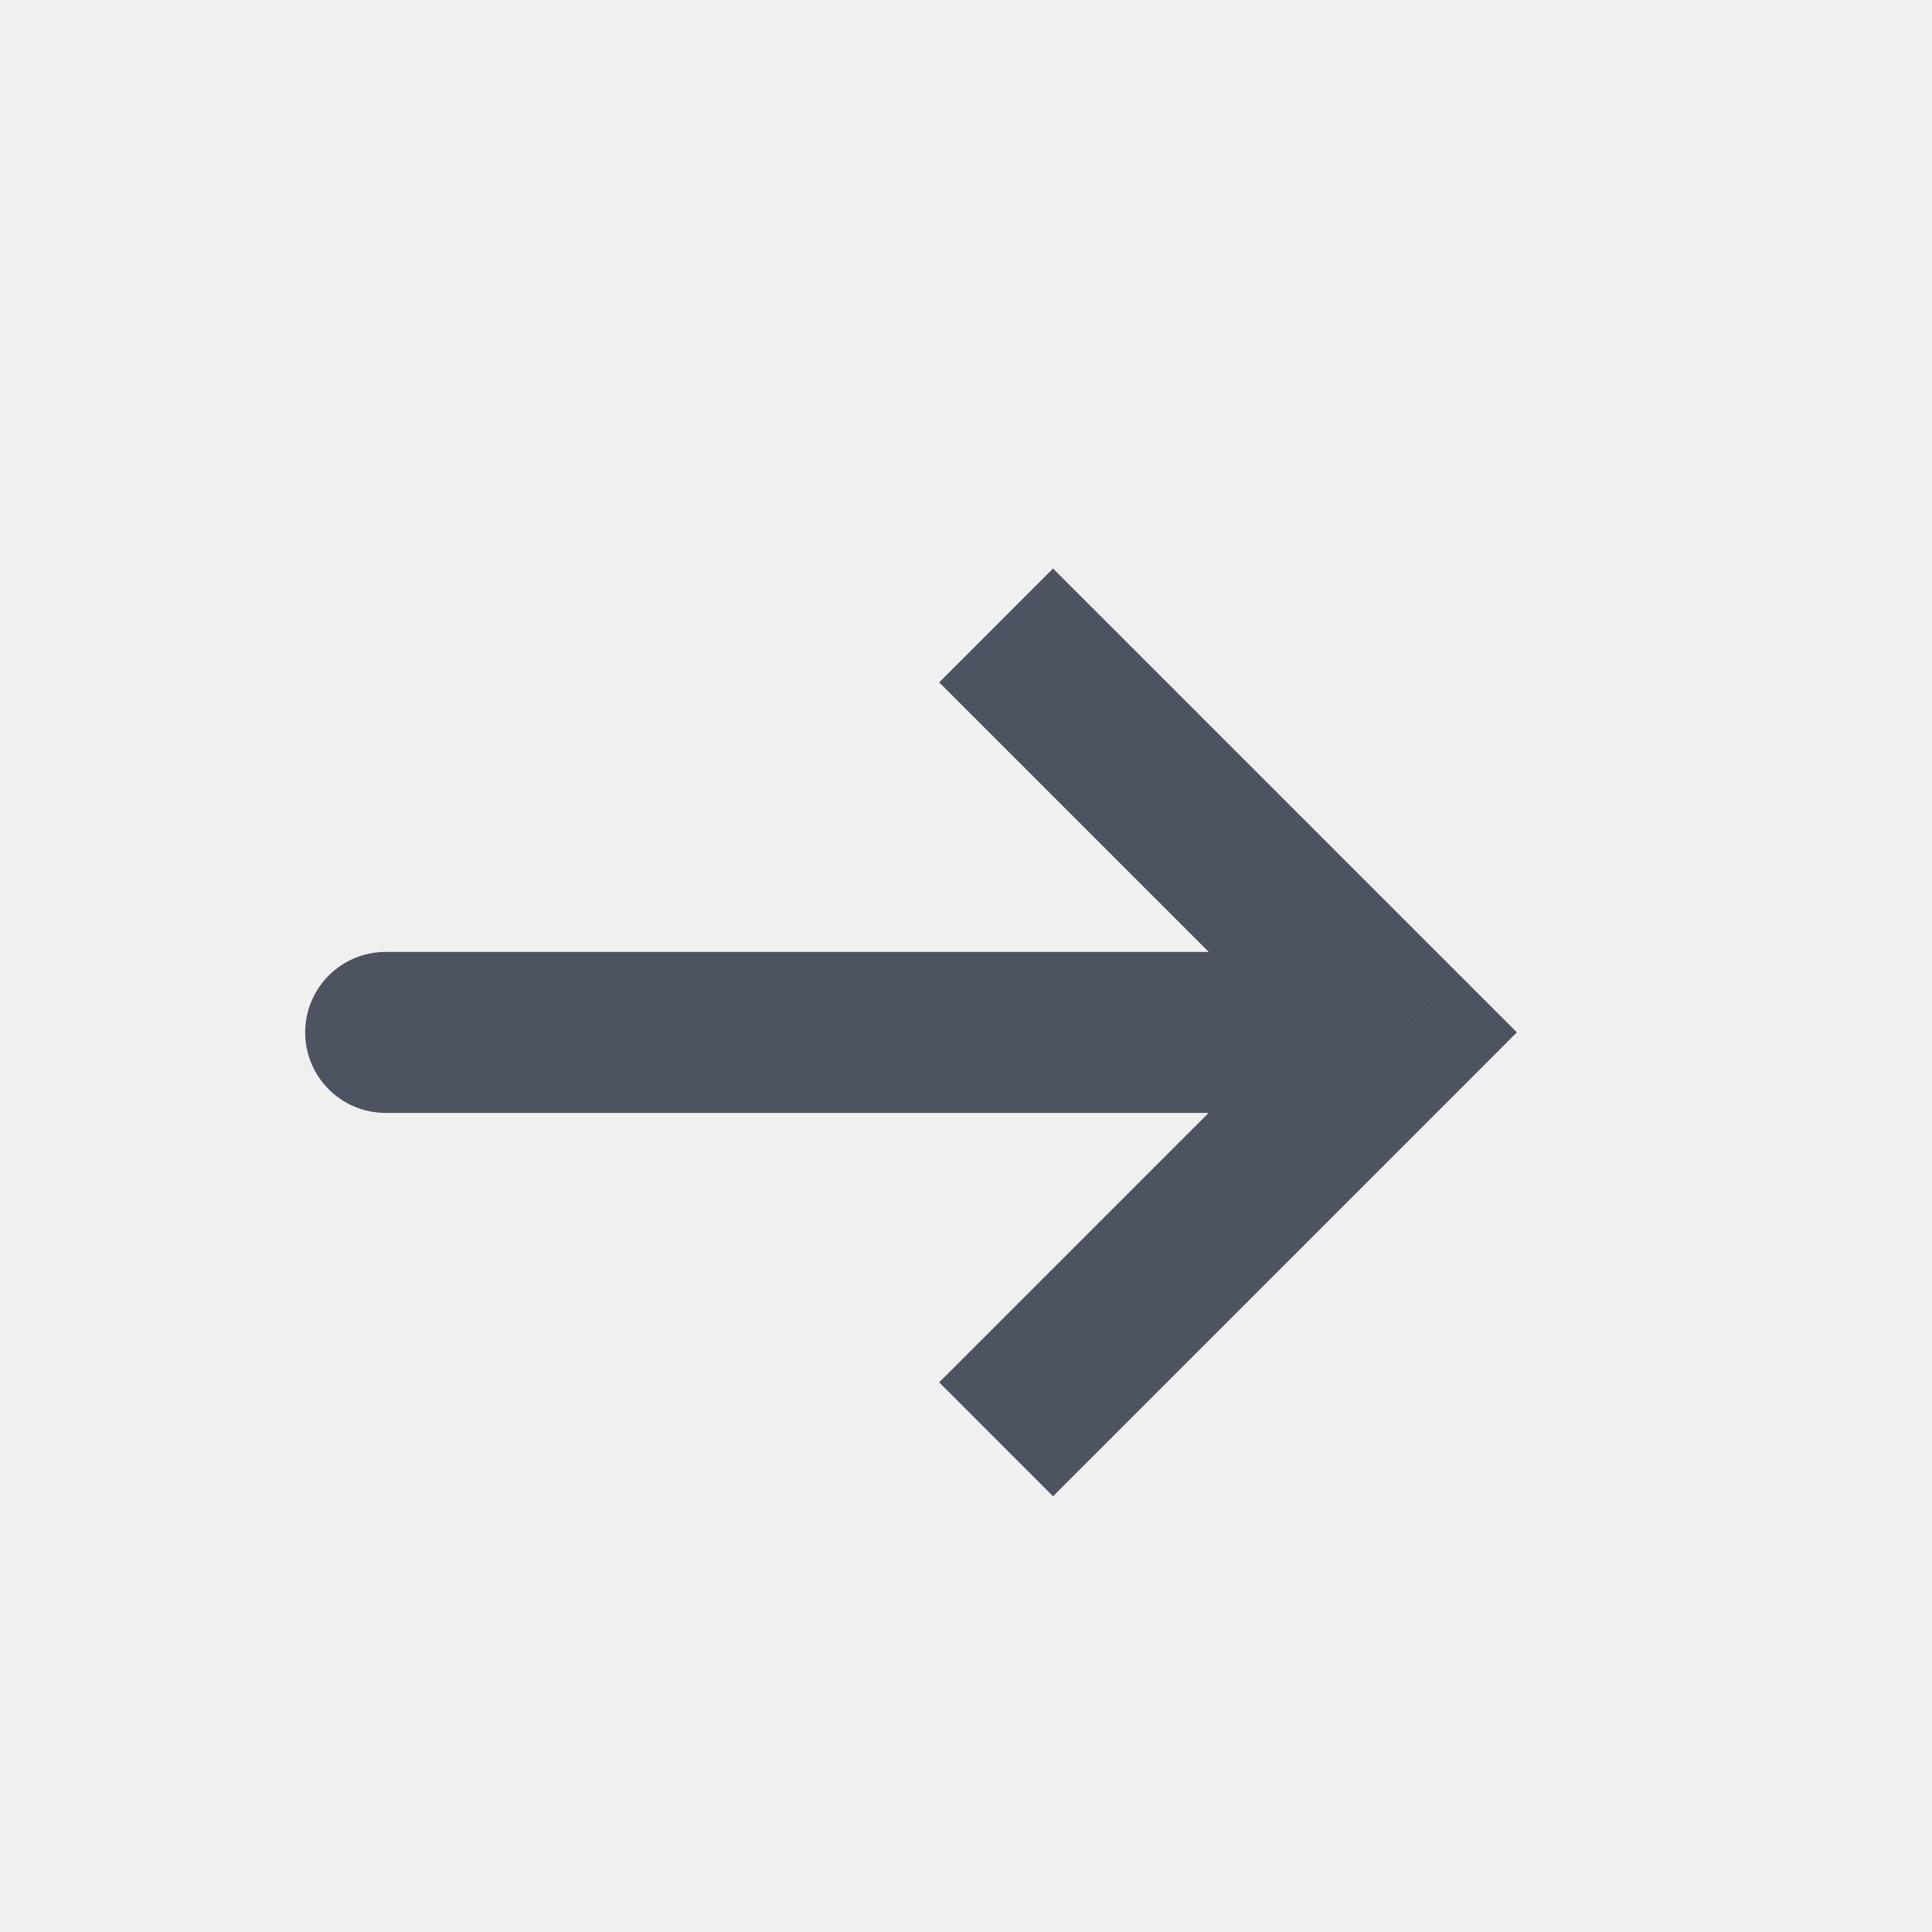
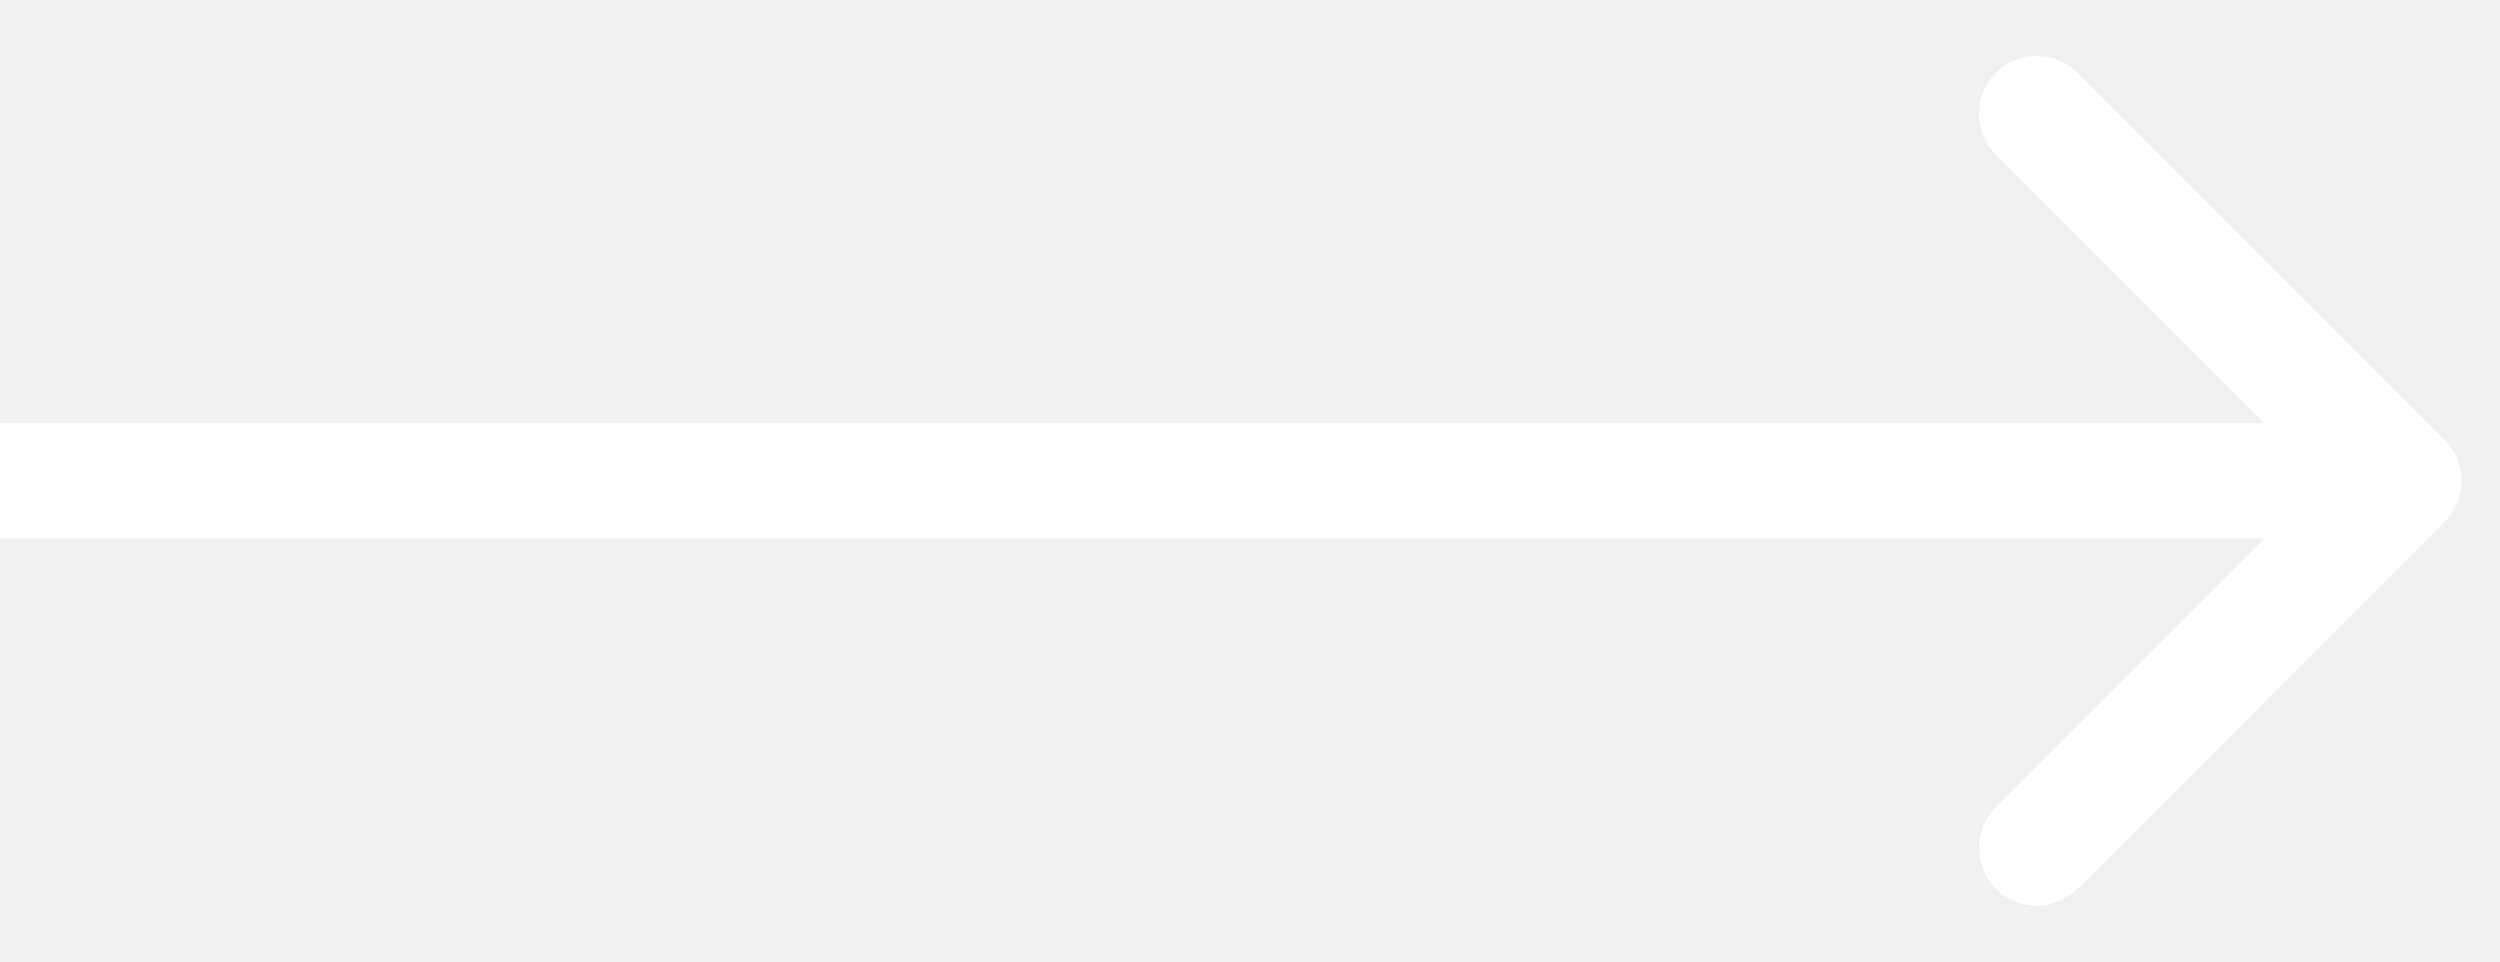
- <svg xmlns="http://www.w3.org/2000/svg" width="24" height="24" fill="none">
-   <path d="m17.429 12.825.707-.708.707.707-.707.708-.707-.707Zm-12.638 1a1 1 0 1 1 0-2v2Zm8.29-6.763 5.055 5.055-1.414 1.415-5.055-5.055 1.414-1.415Zm5.055 6.47-5.055 5.055-1.414-1.415 5.055-5.055 1.414 1.415Zm-.707.293H4.791v-2H17.43v2Z" fill="#4E5361" />
+ <svg xmlns="http://www.w3.org/2000/svg" width="26" height="10" fill="none">
+   <path fill="#fff" d="M25.424 5.424a.6.6 0 0 0 0-.848L21.606.757a.6.6 0 1 0-.849.849L24.151 5l-3.394 3.394a.6.6 0 1 0 .849.849l3.818-3.819ZM0 5.6h25V4.4H0v1.2Z" />
</svg>
